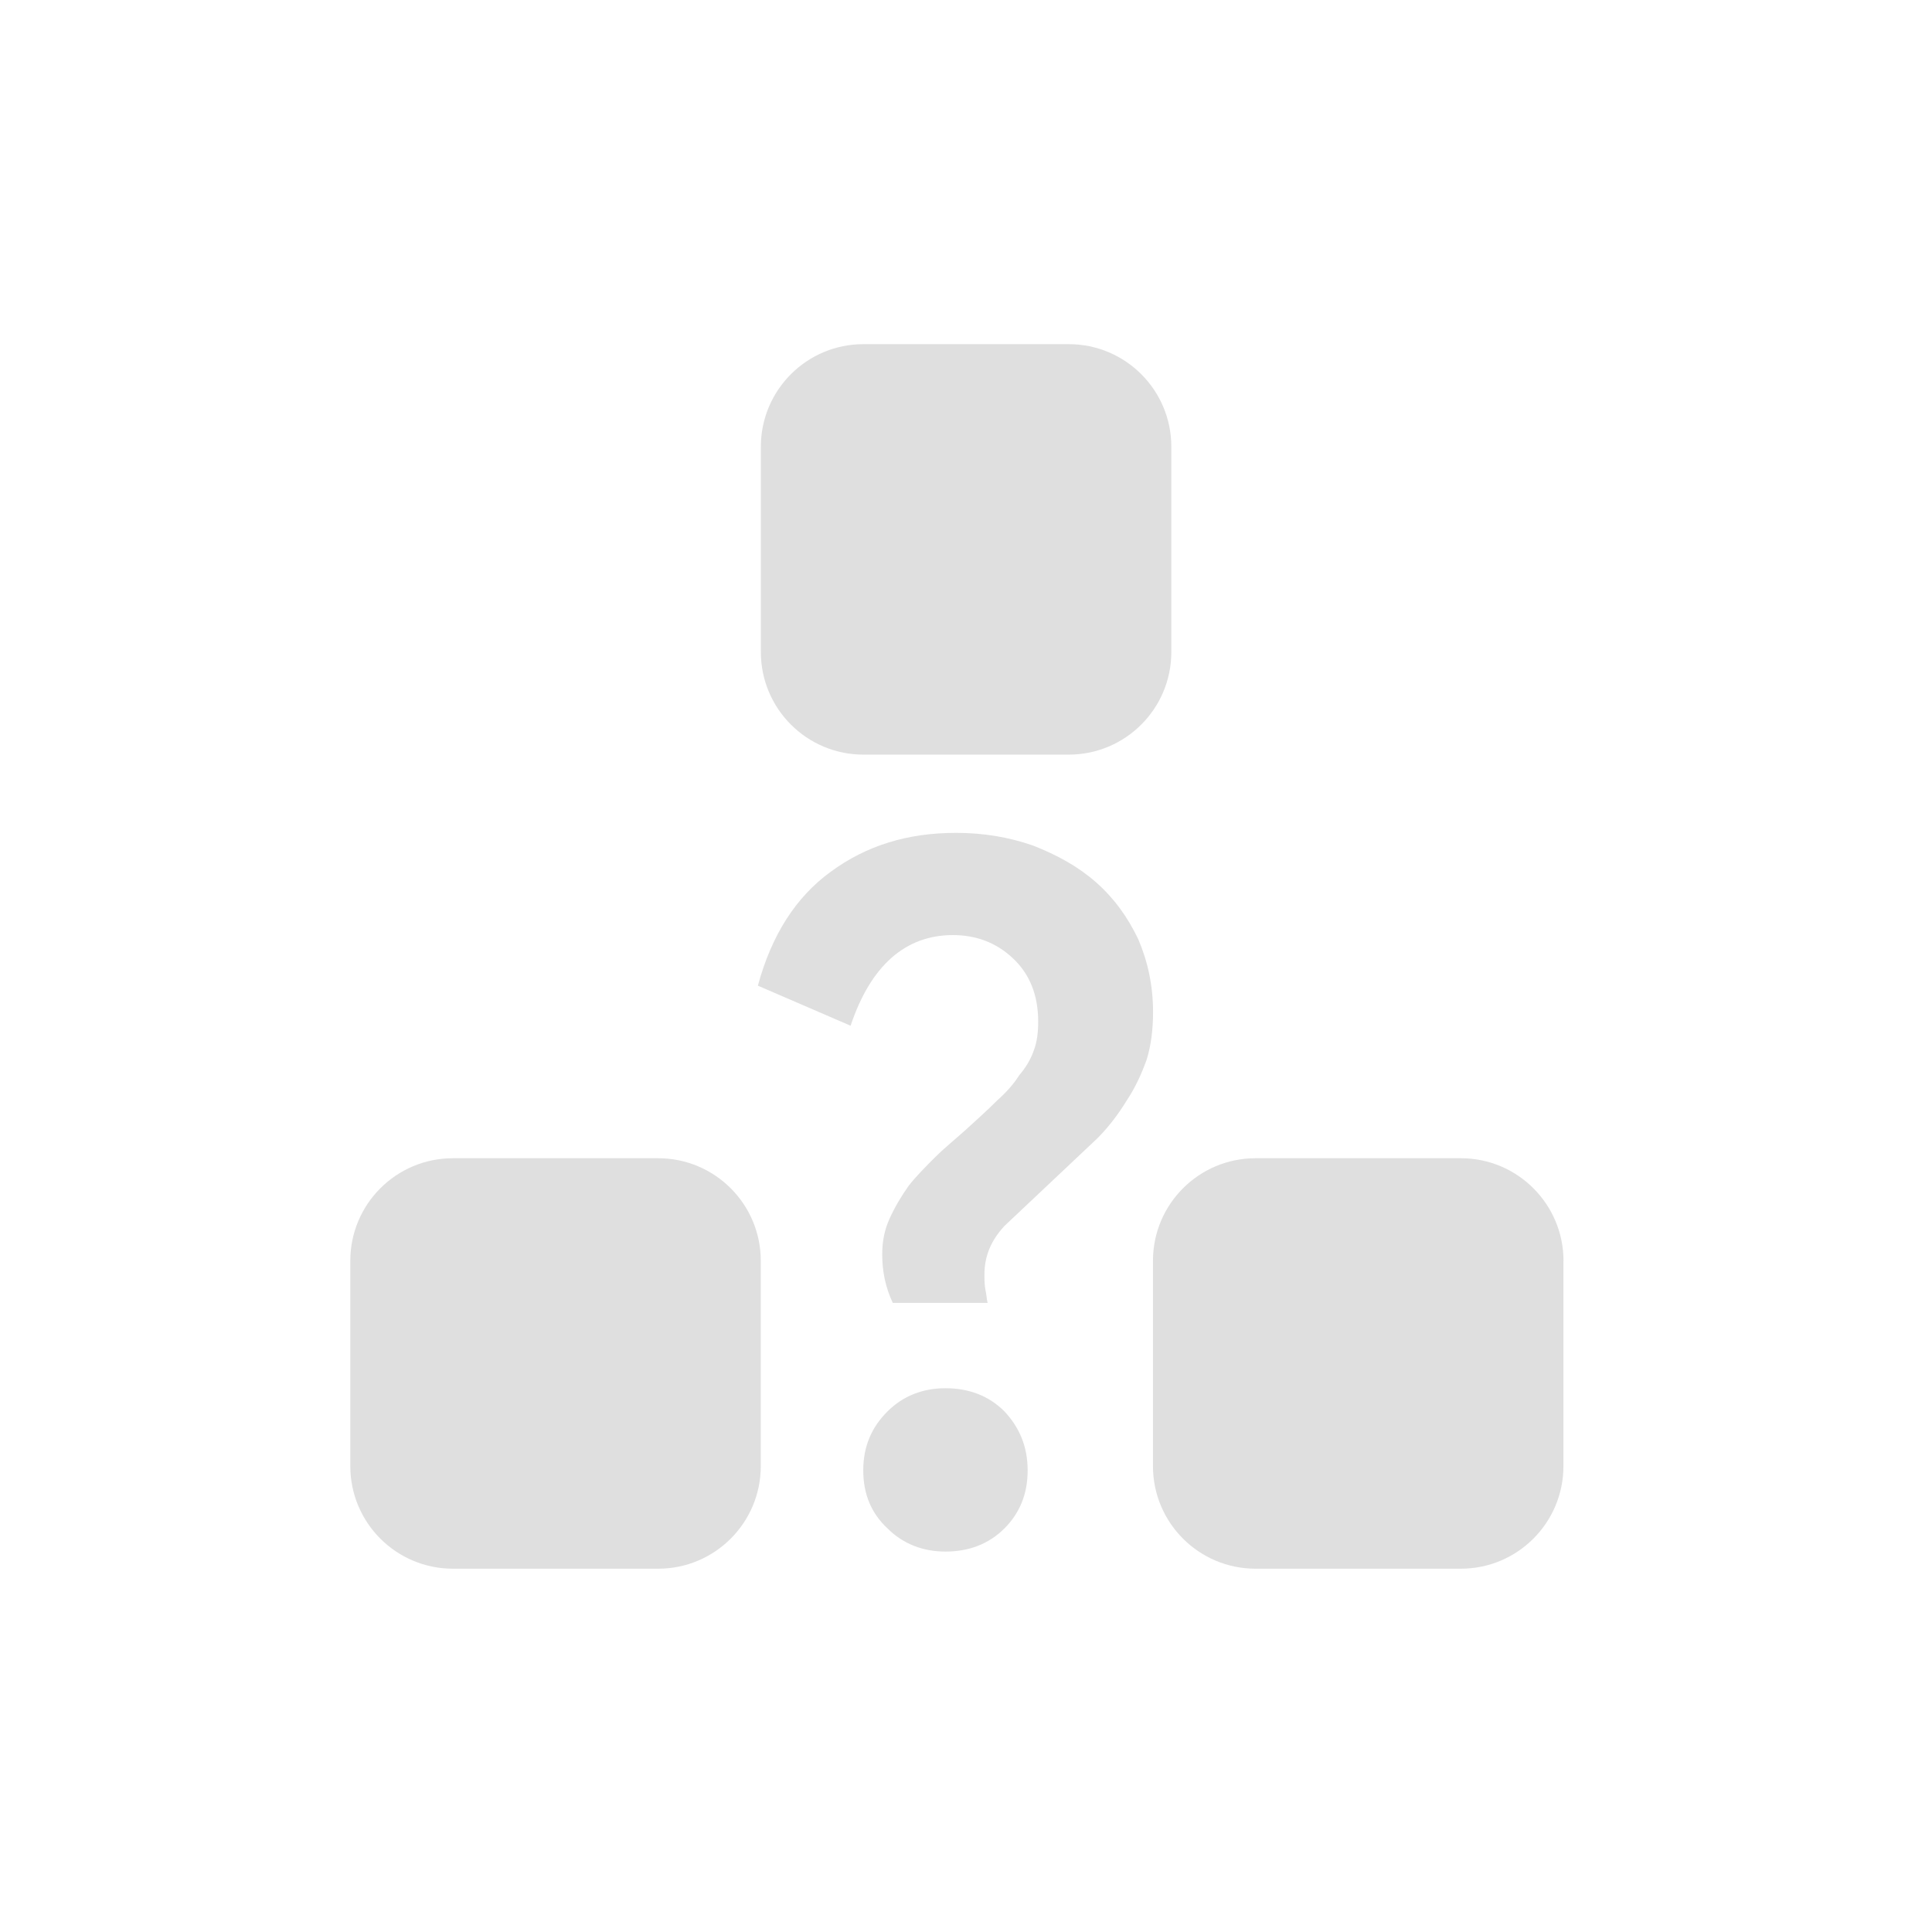
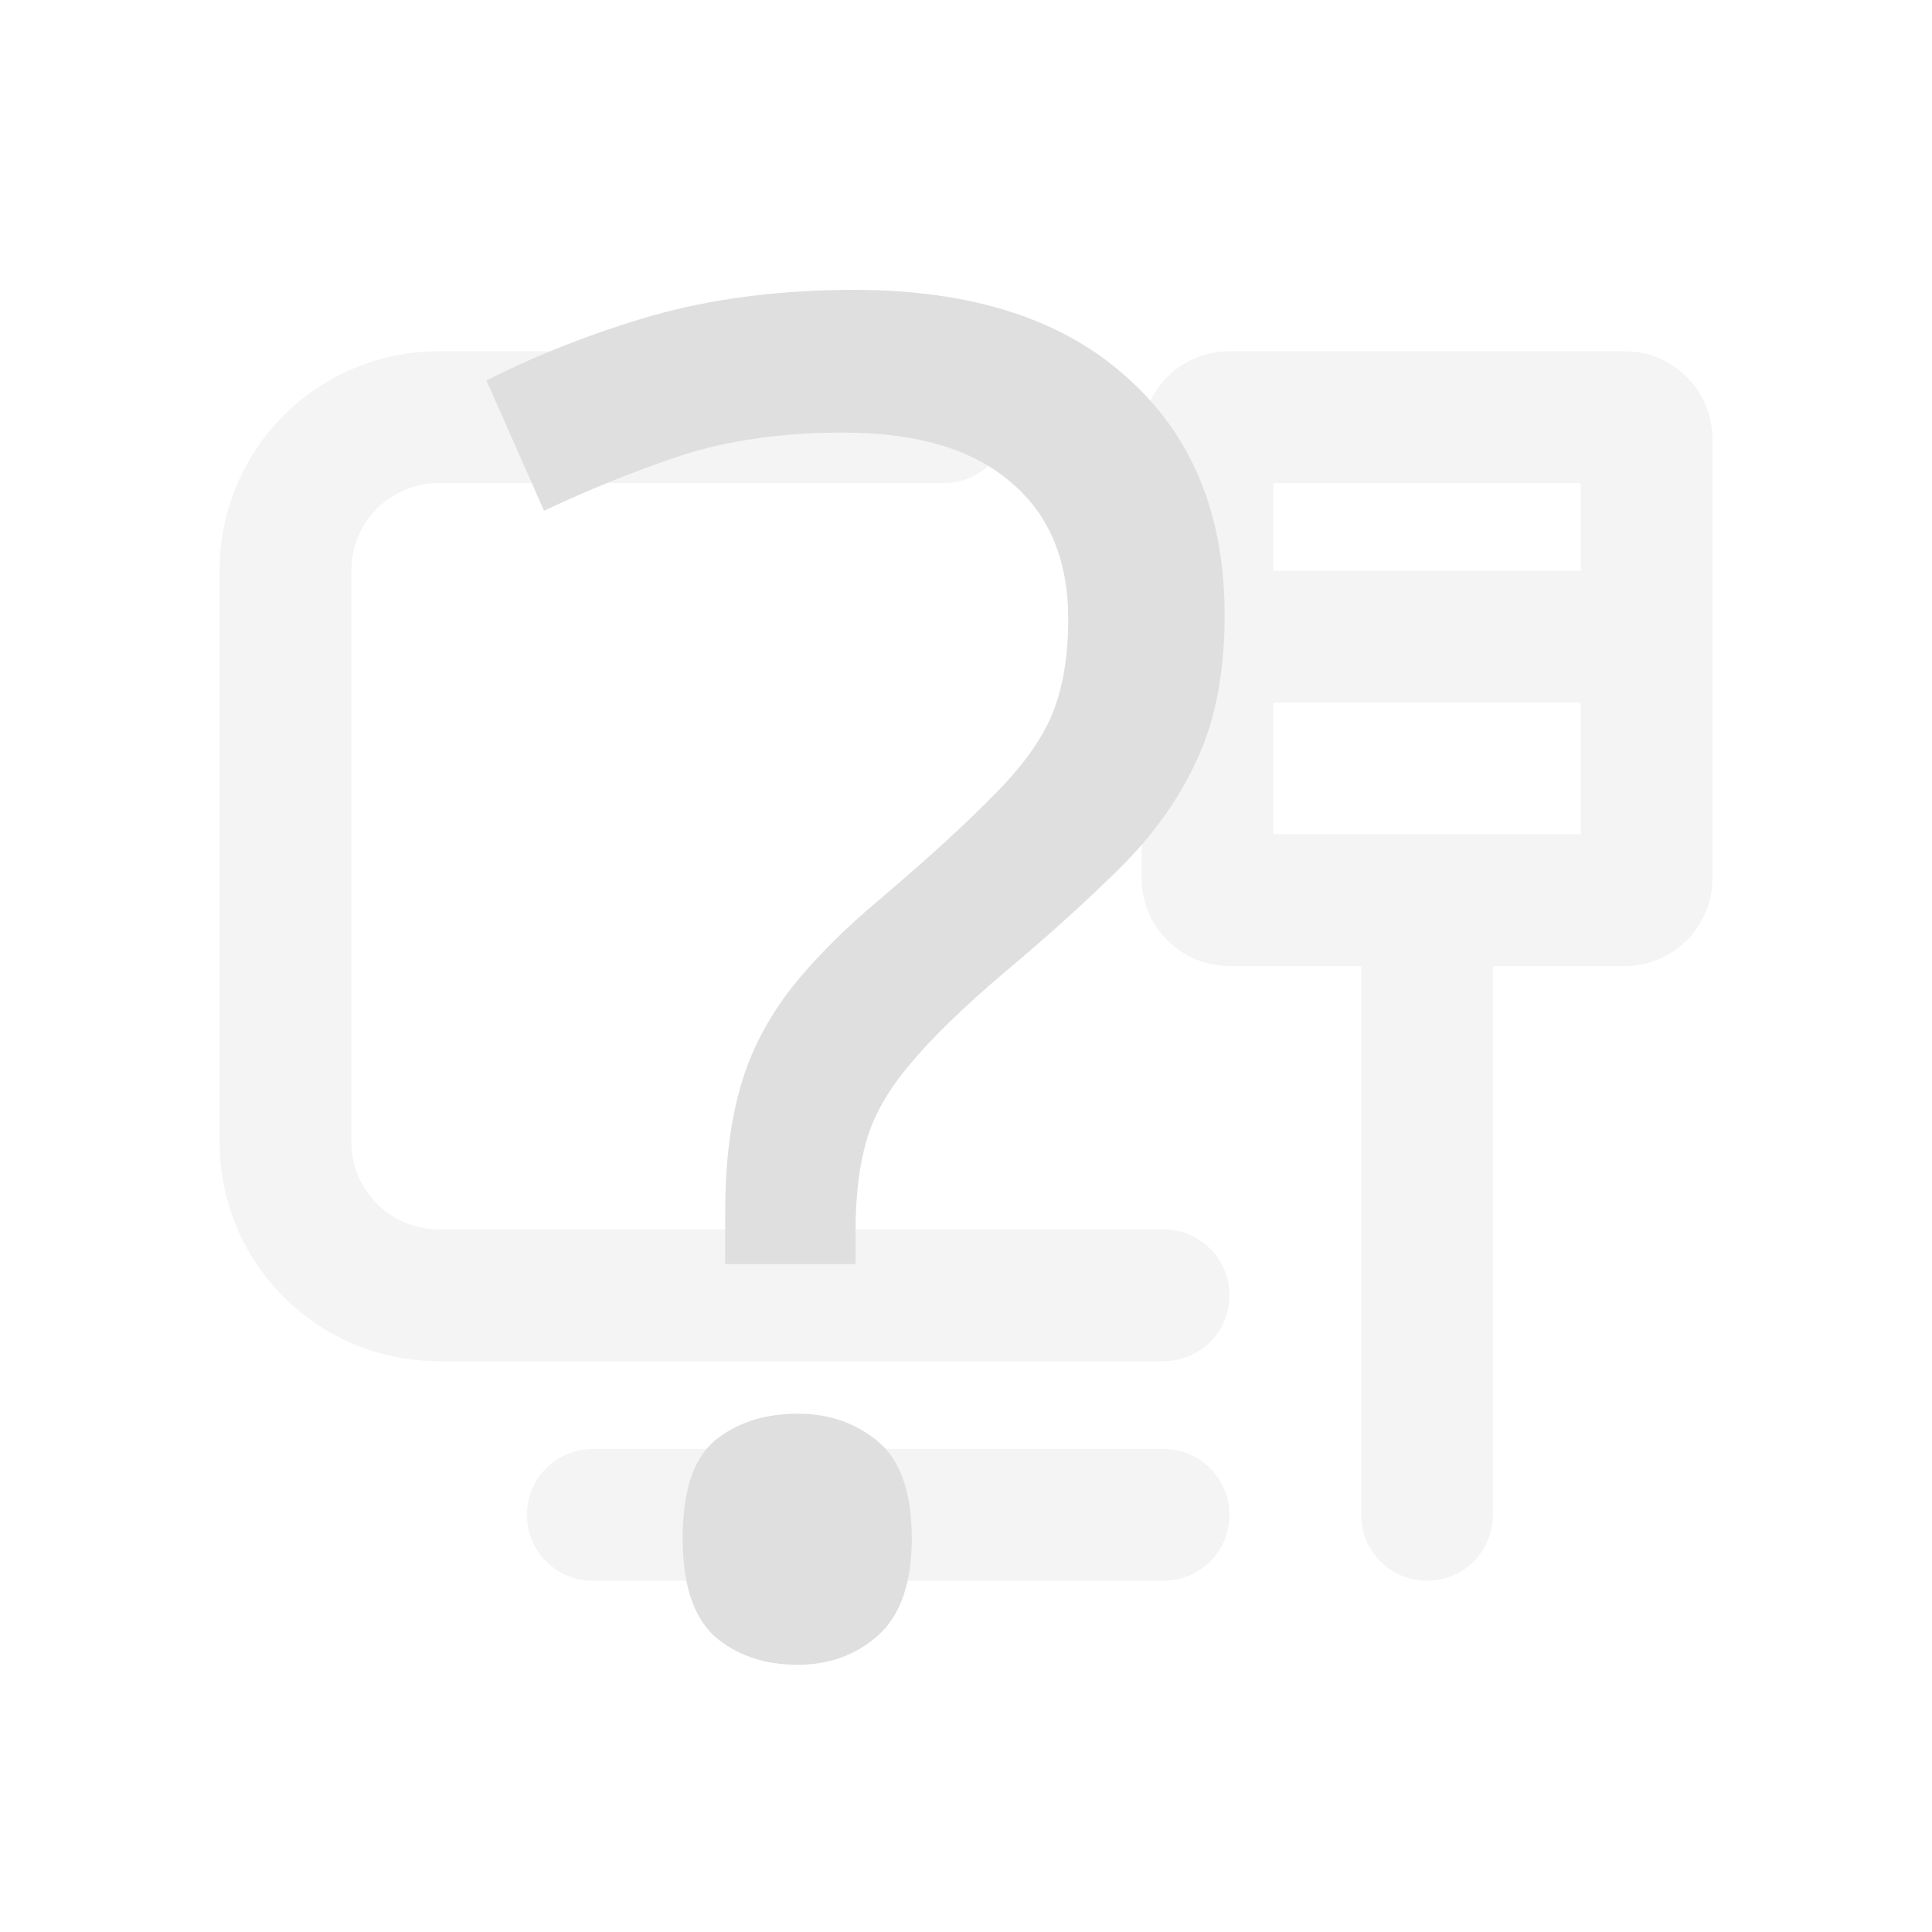
- <svg xmlns="http://www.w3.org/2000/svg" width="100%" height="100%" viewBox="-3 -3 22 22">
-   <defs>
-     <style id="current-color-scheme" type="text/css">
-    .ColorScheme-Text { color:#dfdfdf; } .ColorScheme-Highlight { color:#4285f4; } .ColorScheme-NeutralText { color:#ff9800; } .ColorScheme-PositiveText { color:#4caf50; } .ColorScheme-NegativeText { color:#f44336; }
-   </style>
+ <svg xmlns="http://www.w3.org/2000/svg" id="svg1384" viewBox="0 0 22 22" version="1.1">
+   <defs id="defs5">
+     <style type="text/css" id="current-color-scheme">.ColorScheme-Text {
+         color:#dfdfdf;
+       }
+       </style>
  </defs>
-   <path style="fill:currentColor" class="ColorScheme-Text" d="m14.804 11.357c-.001-.645-.524-1.168-1.168-1.168h-2.339c-.645 0-1.168.523-1.168 1.168v2.338c0 .645.523 1.168 1.168 1.168h2.338c.645 0 1.168-.523 1.168-1.168v-2.338zm-9.141 0c0-.645-.523-1.168-1.168-1.168h-2.338c-.645 0-1.168.523-1.168 1.168v2.338c0 .645.523 1.168 1.168 1.168h2.338c.645 0 1.168-.523 1.168-1.168zm2.103 1.451c.264 0 .492.084.672.264.168.18.264.396.264.672s-.096.492-.264.66c-.18.18-.408.264-.672.264-.252 0-.48-.084-.66-.264-.18-.168-.276-.384-.276-.66s.096-.492.276-.672.408-.264.66-.264zm.12-6.324c.312 0 .6.048.876.144.276.108.516.24.72.42s.36.396.48.648c.108.252.168.528.168.828 0 .204-.024.384-.072.54-.06.168-.132.324-.228.468-.096.156-.204.3-.336.432l-1.056.996c-.156.168-.228.348-.228.552 0 .06 0 .12.012.18.012.048.012.096.024.144h-1.08c-.084-.18-.12-.36-.12-.552 0-.144.024-.276.084-.408s.132-.252.216-.372c.084-.108.192-.216.3-.324s.228-.204.348-.312c.132-.12.252-.228.36-.336.108-.096.192-.192.252-.288.072-.084.132-.18.168-.288.036-.096.048-.204.048-.324 0-.3-.096-.54-.288-.72s-.42-.264-.684-.264c-.54 0-.936.348-1.164 1.032l-1.056-.456c.156-.576.432-1.008.828-1.296.408-.3.876-.444 1.428-.444zm2.452-4.397c0-.645-.523-1.168-1.168-1.168h-2.338c-.645 0-1.168.523-1.168 1.168v2.338c0 .645.523 1.168 1.168 1.168h2.338c.645 0 1.168-.523 1.168-1.168z" />
+   <g id="22-22-network-unavailable" transform="translate(-93,89)">
+     <rect id="rect4308" opacity="0" ry="0" y="-89" x="93" />
+     <path id="path4310" d="m 98,-85 c -1.385,0 -2.5,1.115 -2.5,2.5 v 6.5 c 0,1.385 1.115,2.5 2.5,2.5 h 8 0.25 c 0.415,0 0.75,-0.335 0.75,-0.75 0,-0.415 -0.335,-0.75 -0.75,-0.75 H 106 98 c -0.554,0 -1,-0.446 -1,-1 v -6.5 c 0,-0.554 0.446,-1 1,-1 h 2.25 3.25 0.25 c 0.415,0 0.75,-0.335 0.75,-0.75 0,-0.415 -0.335,-0.75 -0.75,-0.75 h -0.25 -3.25 z m 9,0 c -0.554,0 -1,0.446 -1,1 v 5 c 0,0.554 0.446,1 1,1 h 1.5 v 6.25 c 0,0.415 0.335,0.75 0.75,0.75 0.415,0 0.75,-0.335 0.75,-0.75 V -78 h 1.5 c 0.554,0 1,-0.446 1,-1 v -5 c 0,-0.554 -0.446,-1 -1,-1 z m 0.5,1.5 h 3.5 v 1 h -3.5 z m 0,2.5 h 3.5 v 1.5 h -3.5 z m -7.75,8.5 c -0.415,0 -0.75,0.335 -0.75,0.75 0,0.415 0.335,0.75 0.75,0.75 h 6.5 c 0.415,0 0.75,-0.335 0.75,-0.75 0,-0.415 -0.335,-0.75 -0.75,-0.75 z" class="ColorScheme-Text" fill="currentColor" style="opacity:0.35" />
+     <text xml:space="preserve" style="font-size:21.223px;font-family:sans-serif;-inkscape-font-specification:'sans-serif, ';stroke-width:0.114;font-weight:normal;font-style:normal;font-stretch:normal;font-variant:normal;font-variant-ligatures:normal;font-variant-caps:normal;font-variant-numeric:normal;font-variant-east-asian:normal" x="5.288" y="18.659" class="ColorScheme-Text" fill="currentColor" id="text1" transform="translate(93,-89)">
+       <tspan id="tspan1" x="5.288" y="18.659" style="stroke-width:0.114;-inkscape-font-specification:'sans-serif, ';font-family:sans-serif;font-weight:normal;font-style:normal;font-stretch:normal;font-variant:normal;font-size:21.223px;font-variant-ligatures:normal;font-variant-caps:normal;font-variant-numeric:normal;font-variant-east-asian:normal">?</tspan>
+     </text>
+   </g>
</svg>
